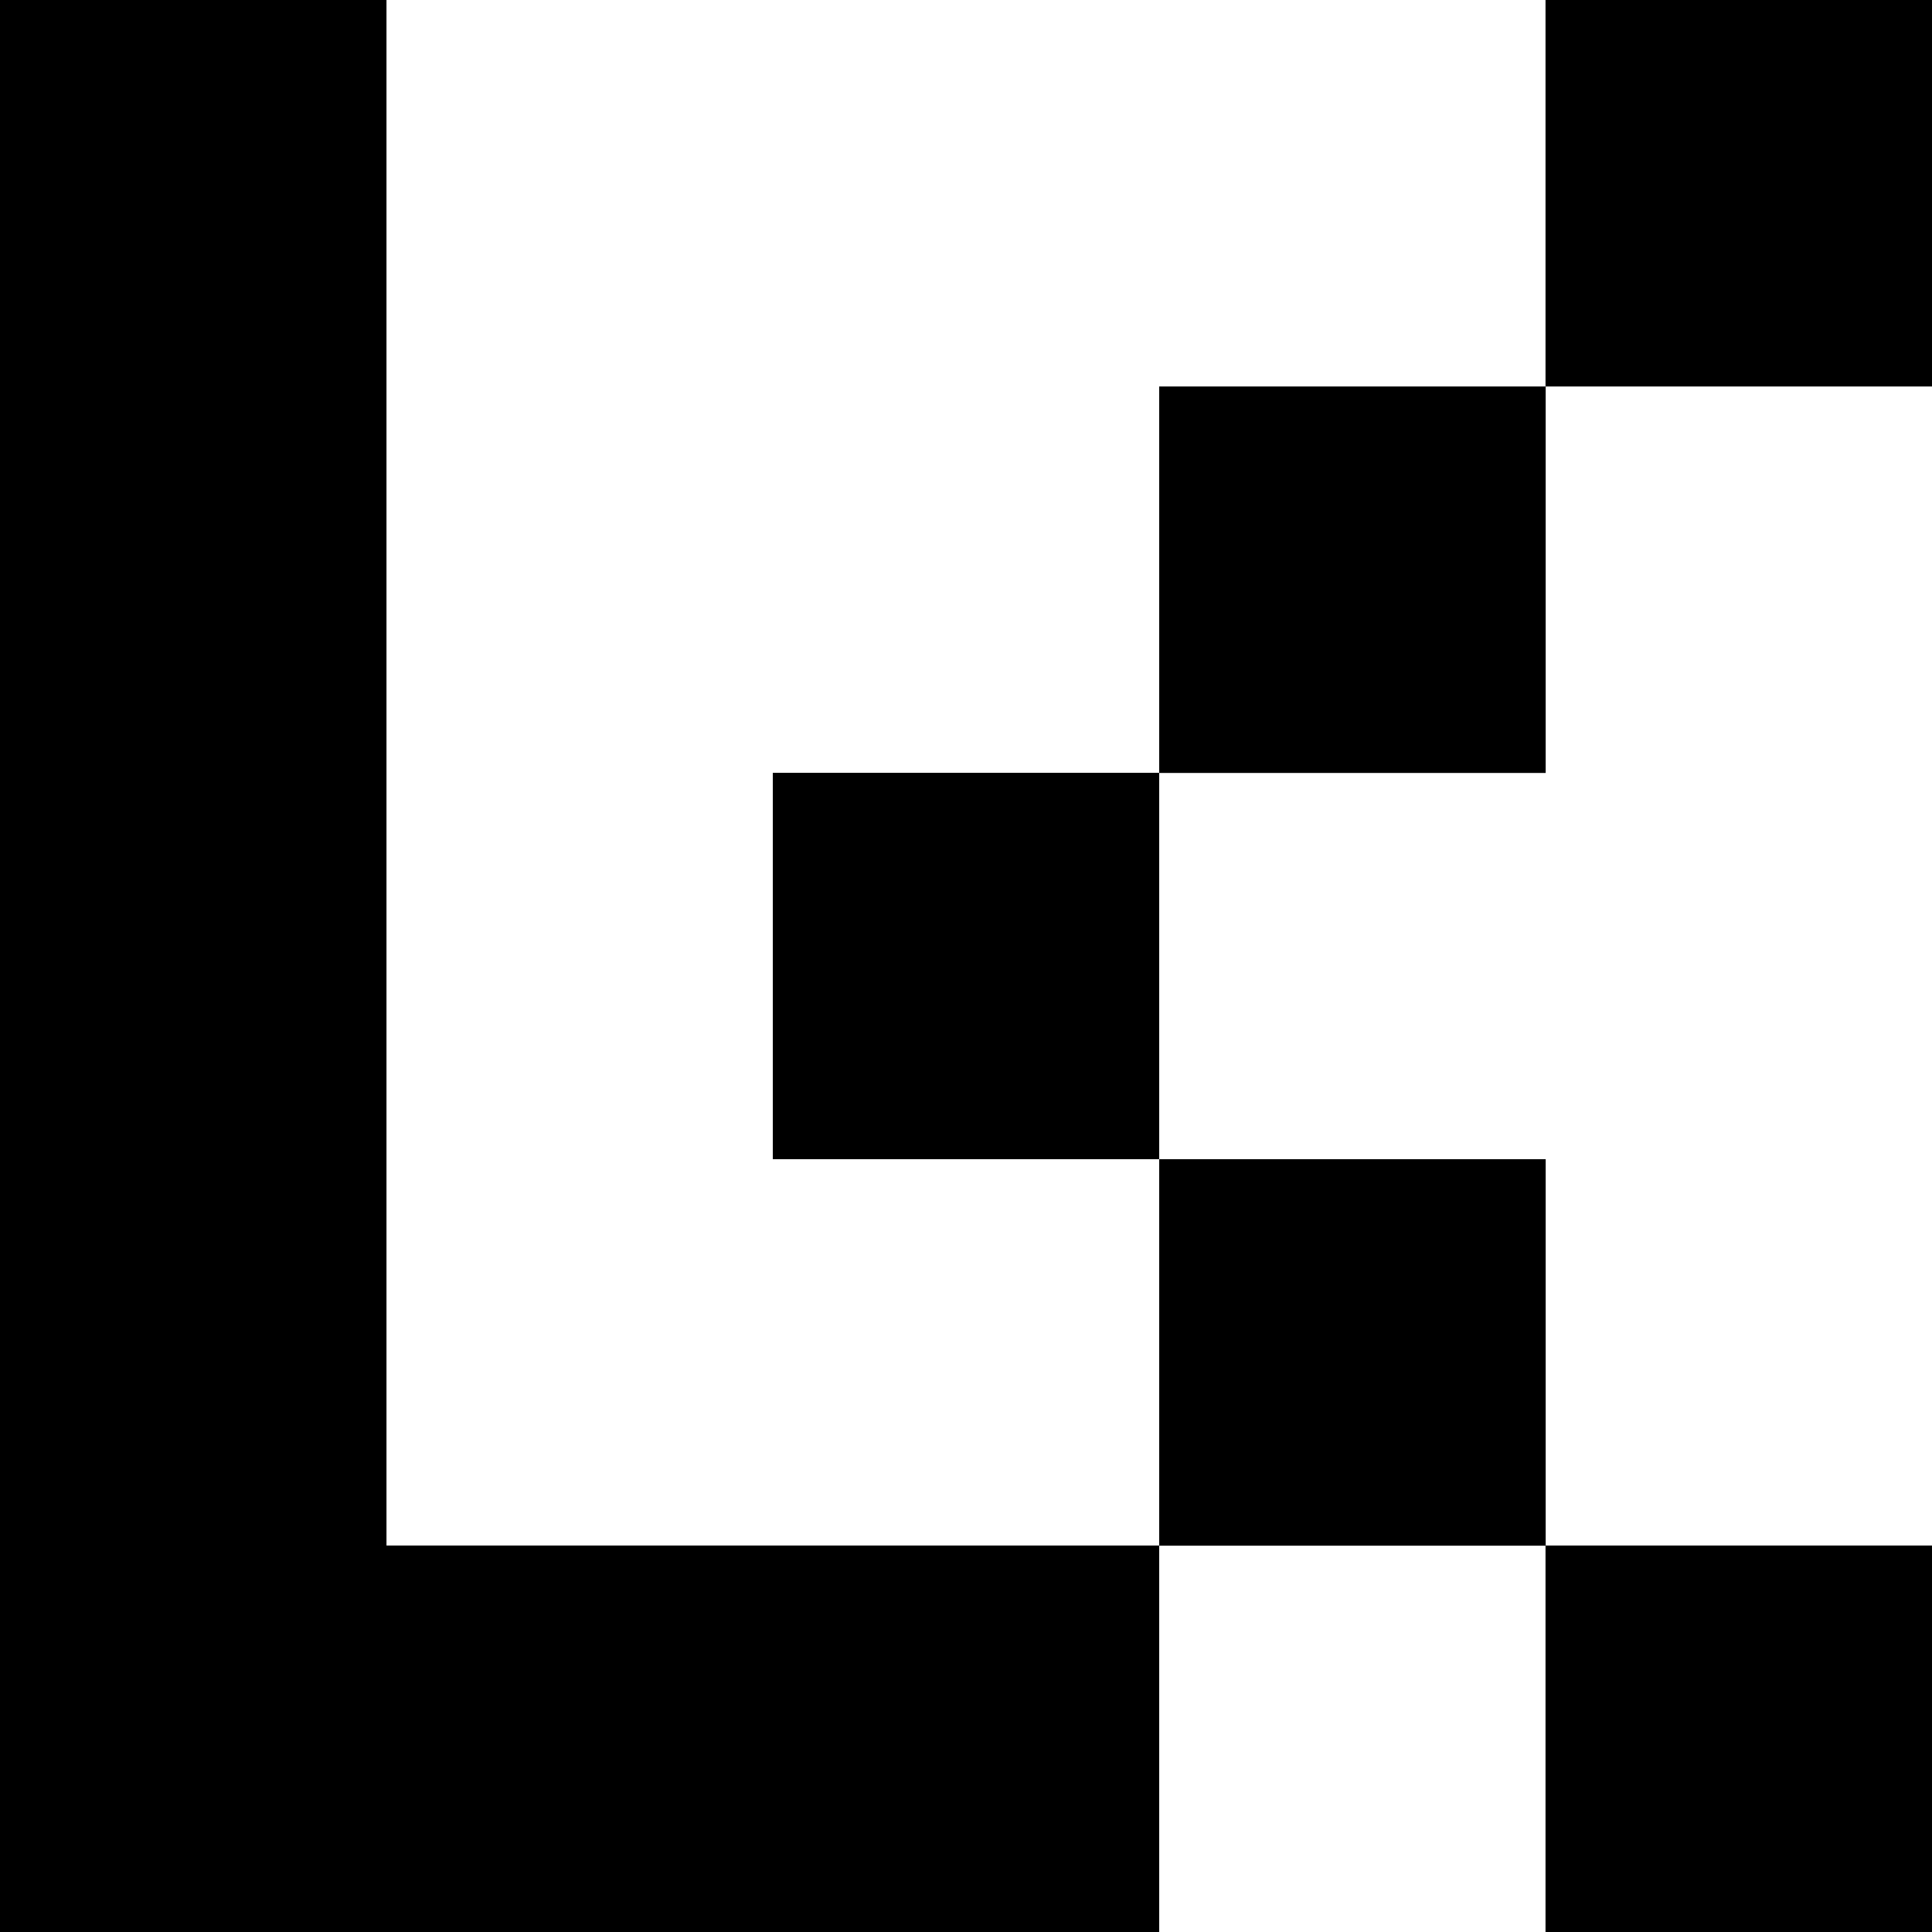
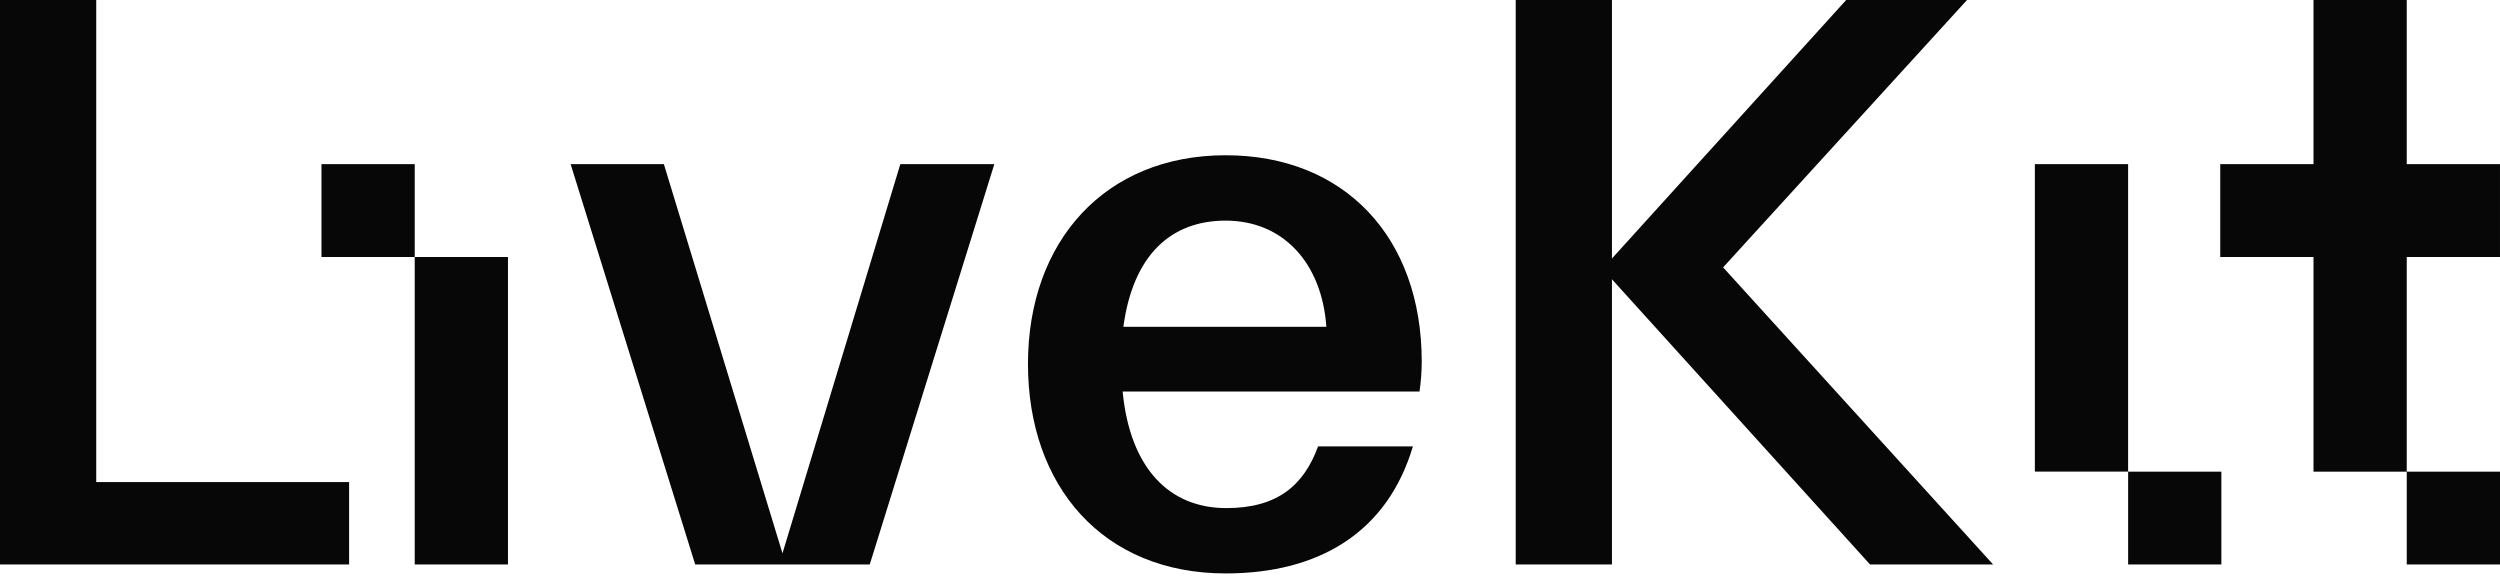
- <svg xmlns="http://www.w3.org/2000/svg" width="24" height="24" viewBox="0 0 24 24" fill="none">
-   <path d="M14.4 9.6H9.6V14.4H14.4V9.6Z" fill="#000" />
-   <path d="M19.201 4.801H14.4V9.602H19.201V4.801Z" fill="#000" />
-   <path d="M19.201 14.4H14.4V19.201H19.201V14.4Z" fill="#000" />
-   <path d="M24 0H19.199V4.801H24V0Z" fill="#000" />
-   <path d="M24 19.199H19.199V24H24V19.199Z" fill="#000" />
-   <path d="M4.801 19.199V14.4V9.6V4.801V0H0V4.801V9.6V14.4V19.199V24H4.801H9.6H14.4V19.199H9.6H4.801Z" fill="#000" />
+ <svg xmlns="http://www.w3.org/2000/svg" viewBox="0 0 512 118" width="512" height="118">
+   <path fill="#070707" d="M0 0h19.709v98.723h51.79v16.885H0zm84.935 52.63h19.098v62.972H84.935zM65.84 33.613h19.097v19.014H65.84zm94.411 79.708l-24.29-79.708h-19.098l25.515 81.992h35.747l25.514-81.992h-19.251zm90.765-81.526c-24.753 0-40.488 17.648-40.488 42.745c0 24.948 15.277 42.898 40.488 42.898c19.246 0 33.15-8.52 38.343-26.013h-19.418c-2.901 7.91-8.253 12.634-18.794 12.634c-11.61 0-19.704-8.064-21.232-23.879h60.804c.29-2.016.442-4.05.453-6.087c.005-25.566-15.884-42.298-40.156-42.298m-20.951 35.137c1.99-14.75 9.78-21.749 20.95-21.749c11.76 0 19.705 8.668 20.625 21.75zM402.846 0h-24.748l-47.97 52.938V0h-19.71v115.608h19.71v-58.41l52.86 58.41h25.205L352.892 54.76zm32.995 96.592h19.096v19.015h-19.096zm76.159 0v19.015h-19.097V96.592zM492.9 0v33.616h19.098v19.015h-19.097v43.963h-19.097V52.63h-19.098V33.616h19.098V0zm-76.16 33.613h19.097v62.973H416.74z" />
</svg>
